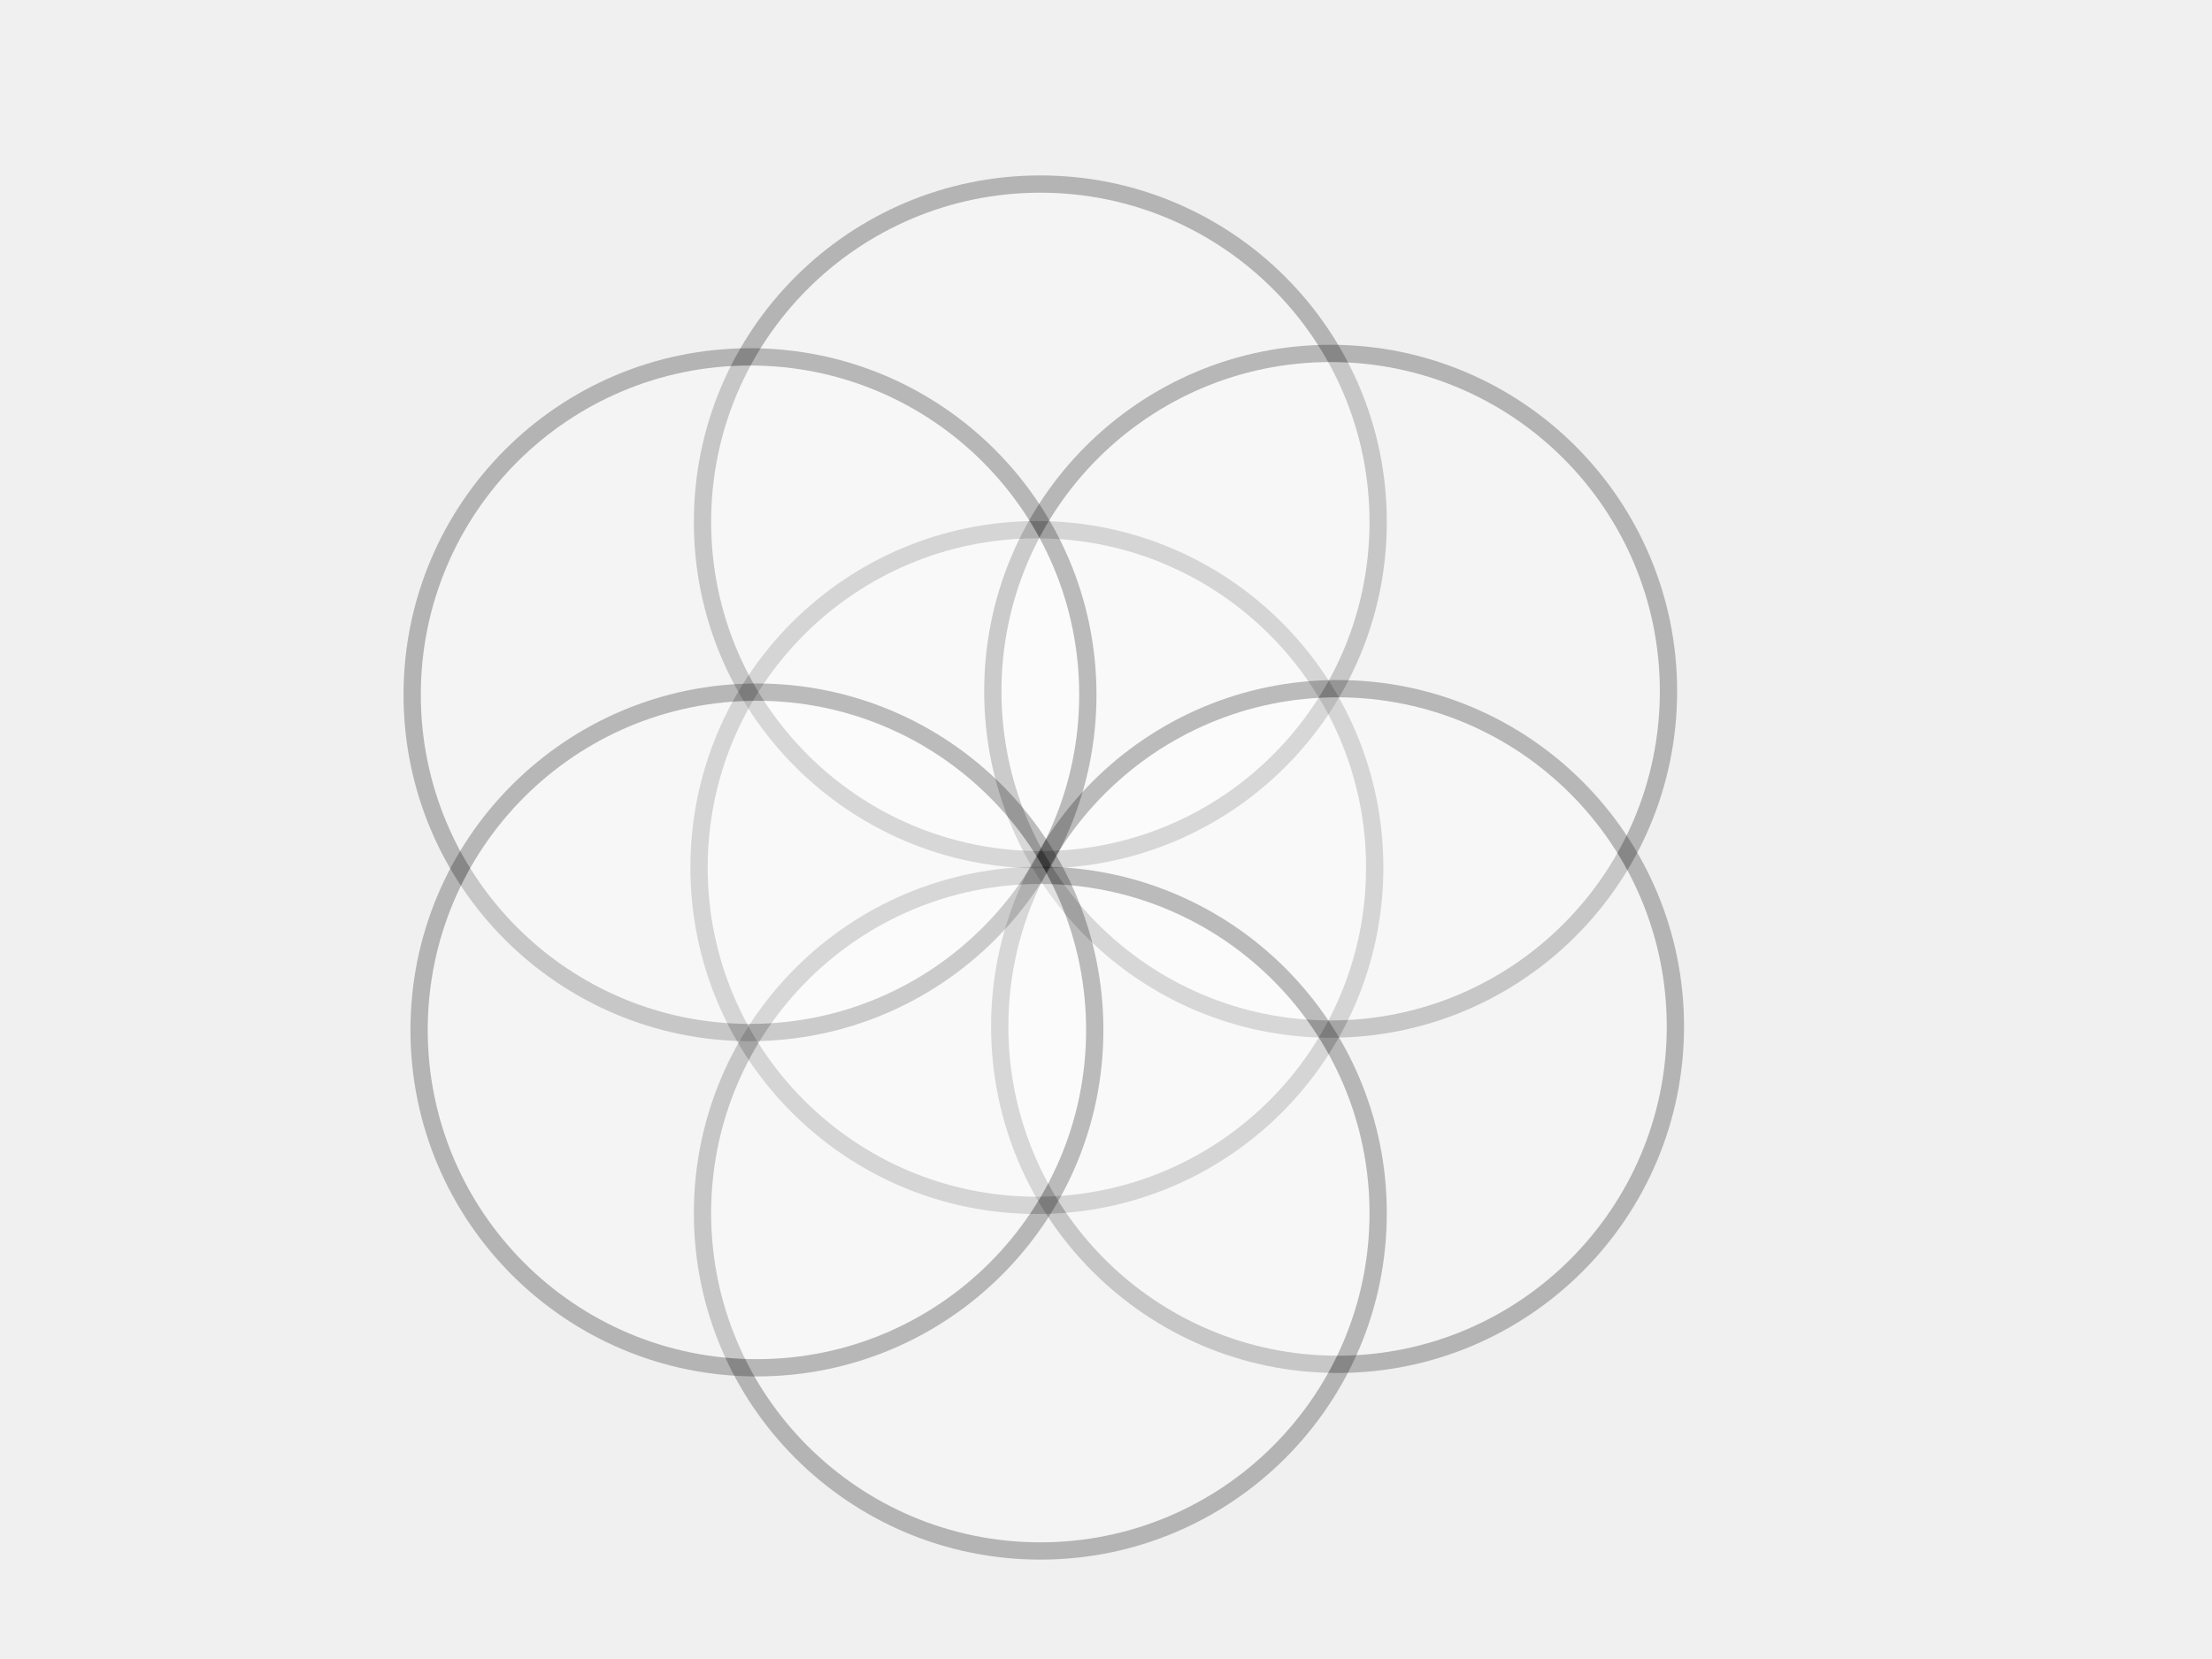
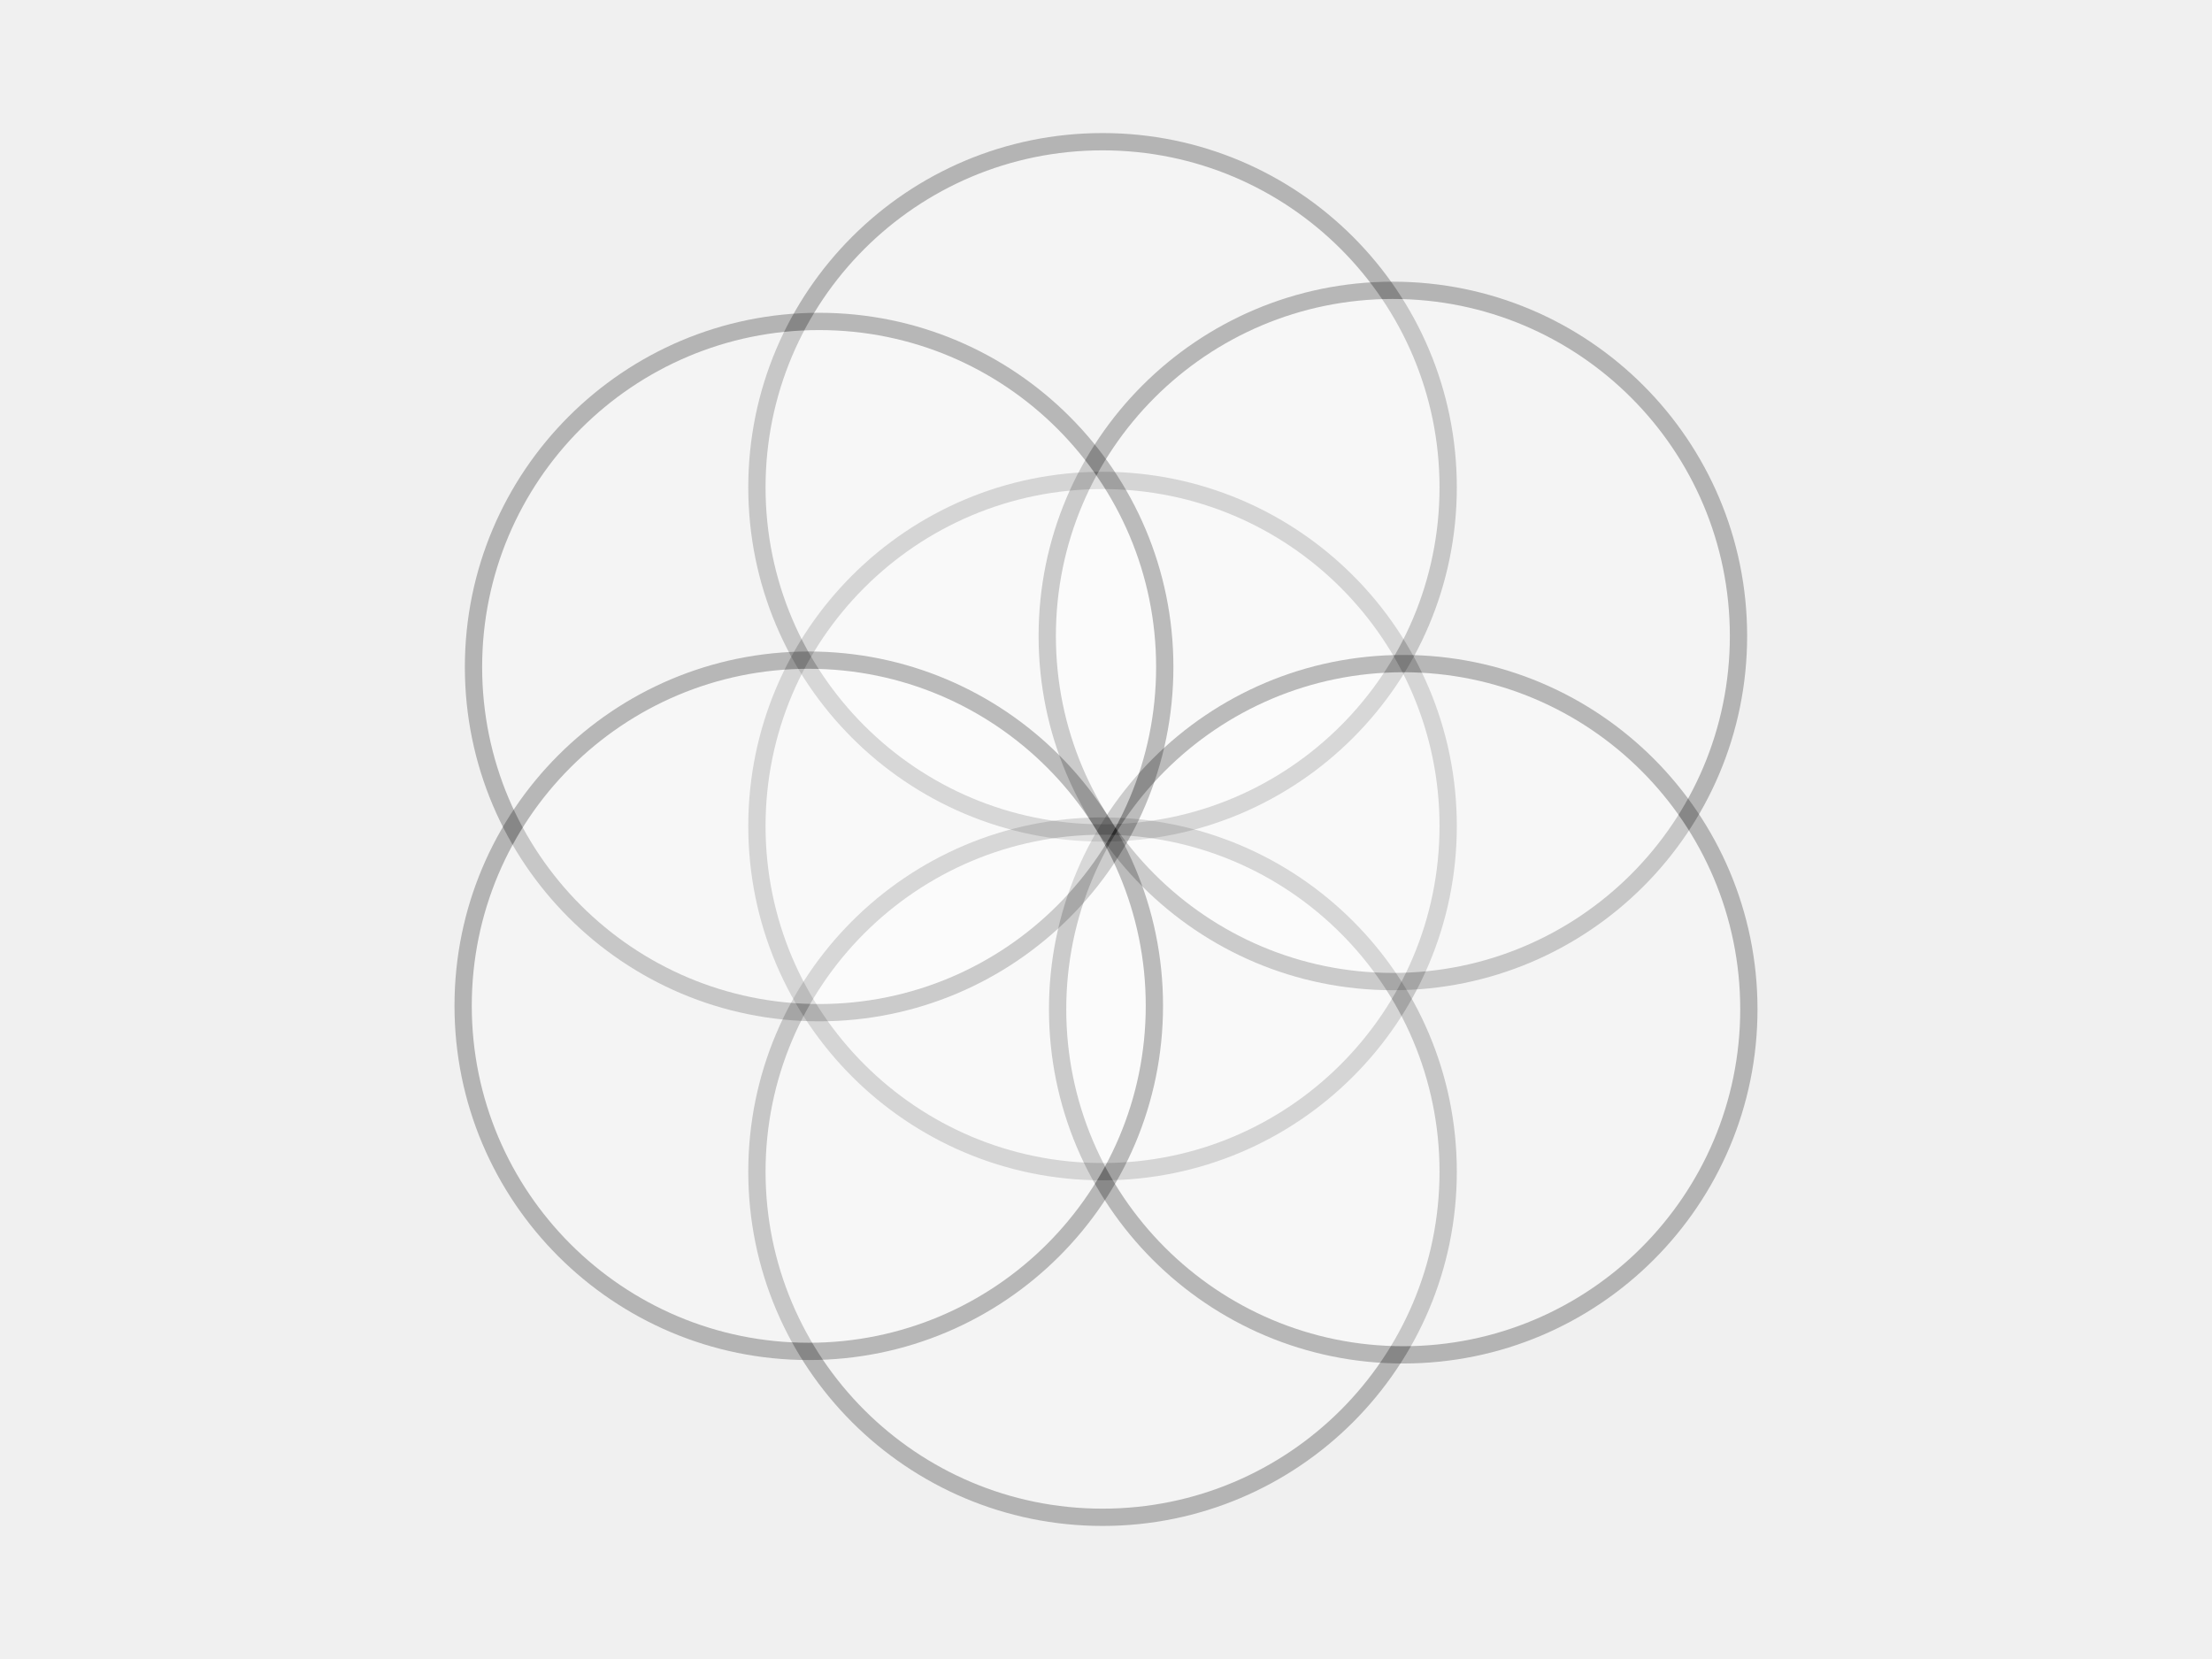
<svg xmlns="http://www.w3.org/2000/svg" width="640" height="480">
  <g>
-     <circle fill="#ffffff" stroke="#000000" stroke-width="5" cx="300" cy="251" r="97.745" id="svg_1" opacity="0.25" />
-     <circle fill="#ffffff" stroke="#000000" stroke-width="5" cx="301" cy="151" r="97.745" opacity="0.25" id="svg_2" />
-     <circle fill="#ffffff" stroke="#000000" stroke-width="5" cx="385" cy="200" r="97.745" opacity="0.25" id="svg_3" />
-     <circle fill="#ffffff" stroke="#000000" stroke-width="5" cx="387" cy="297" r="97.745" opacity="0.25" id="svg_4" />
-     <circle fill="#ffffff" stroke="#000000" stroke-width="5" cx="301" cy="351" r="97.745" opacity="0.25" id="svg_5" />
-     <circle fill="#ffffff" stroke="#000000" stroke-width="5" cx="217" cy="201" r="97.745" opacity="0.25" id="svg_6" />
-     <circle fill="#ffffff" stroke="#000000" stroke-width="5" cx="219" cy="298" r="97.745" opacity="0.25" id="svg_7" />
+     <g id="svg_8">
+       <ellipse stroke="#000000" opacity="0.25" ry="100" rx="100" id="svg_1" cy="239" cx="319" stroke-linecap="null" stroke-linejoin="null" stroke-dasharray="null" stroke-width="5" fill="#ffffff" />
+       <ellipse id="svg_2" stroke="#000000" opacity="0.25" ry="100" rx="100" cy="141" cx="319" stroke-linecap="null" stroke-linejoin="null" stroke-dasharray="null" stroke-width="5" fill="#ffffff" />
+       <ellipse id="svg_3" stroke="#000000" opacity="0.25" ry="100" rx="100" cy="339" cx="319" stroke-linecap="null" stroke-linejoin="null" stroke-dasharray="null" stroke-width="5" fill="#ffffff" />
+       <ellipse id="svg_4" stroke="#000000" opacity="0.25" ry="100" rx="100" cy="184" cx="403" stroke-linecap="null" stroke-linejoin="null" stroke-dasharray="null" stroke-width="5" fill="#ffffff" />
+       <ellipse id="svg_5" stroke="#000000" opacity="0.25" ry="100" rx="100" cy="292" cx="406" stroke-linecap="null" stroke-linejoin="null" stroke-dasharray="null" stroke-width="5" fill="#ffffff" />
+       <ellipse id="svg_6" stroke="#000000" opacity="0.25" ry="100" rx="100" cy="193" cx="237" stroke-linecap="null" stroke-linejoin="null" stroke-dasharray="null" stroke-width="5" fill="#ffffff" />
+       <ellipse id="svg_7" stroke="#000000" opacity="0.25" ry="100" rx="100" cy="291" cx="234" stroke-linecap="null" stroke-linejoin="null" stroke-dasharray="null" stroke-width="5" fill="#ffffff" />
+     </g>
  </g>
</svg>
